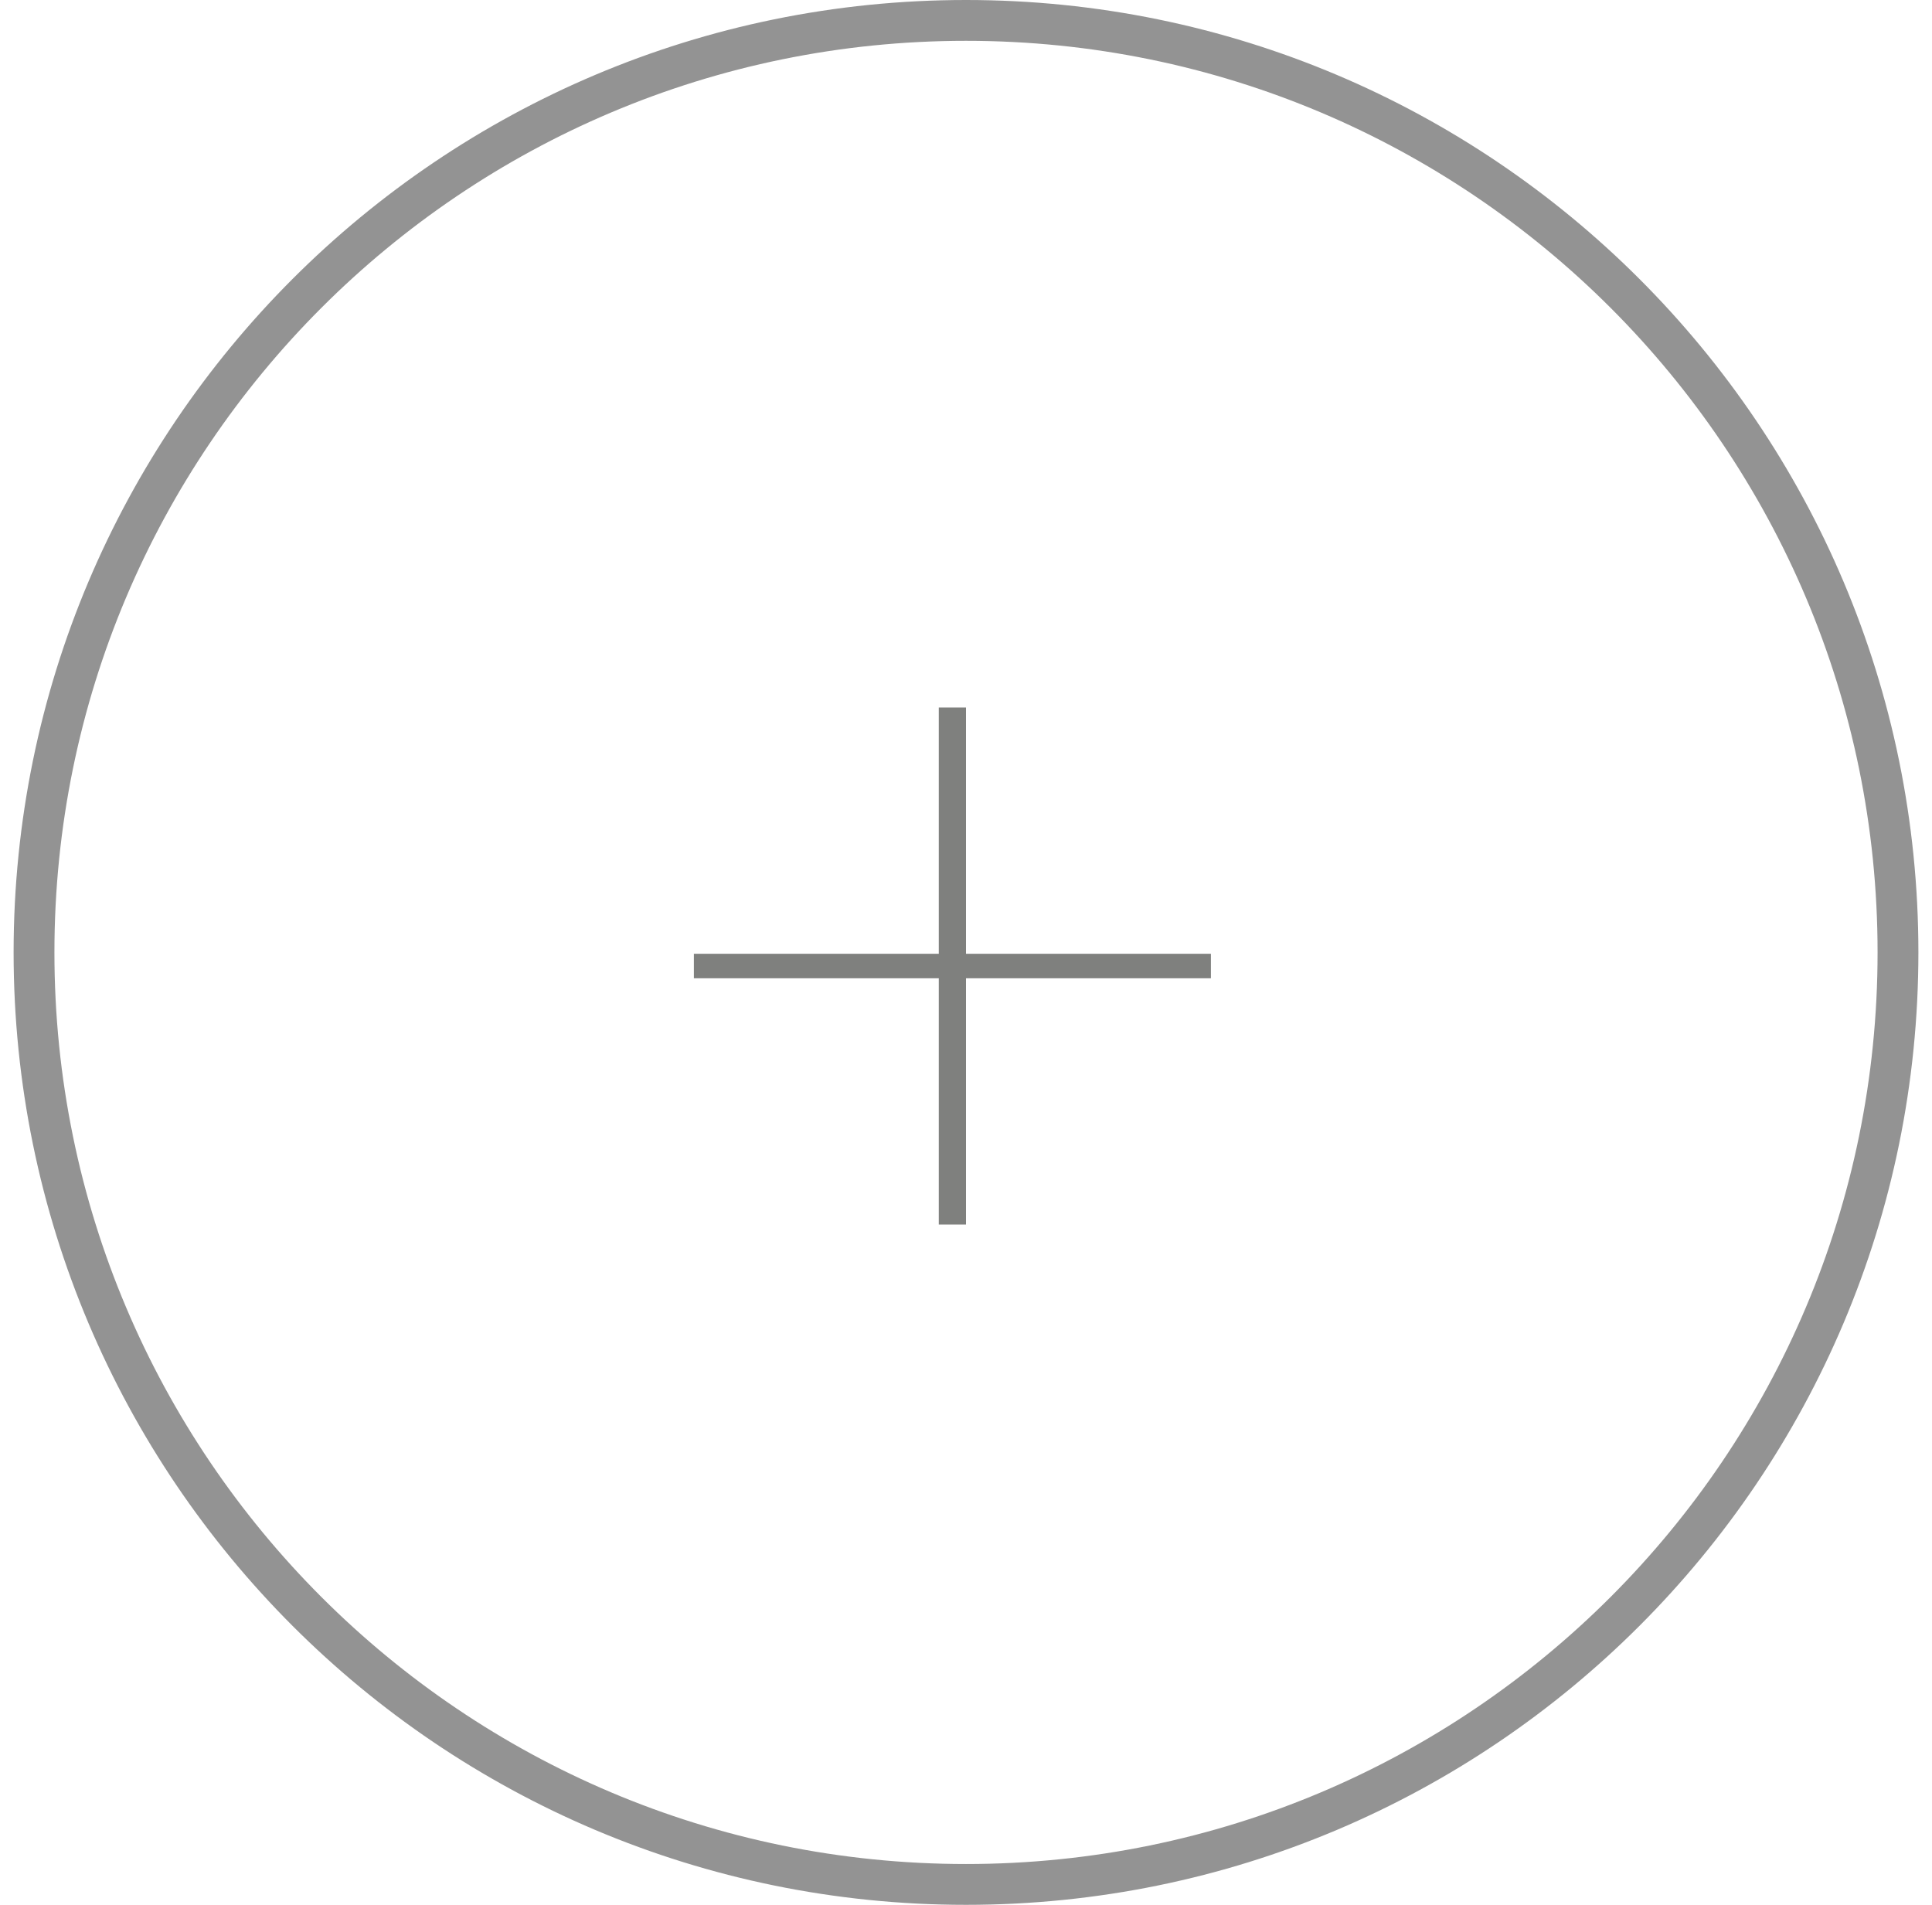
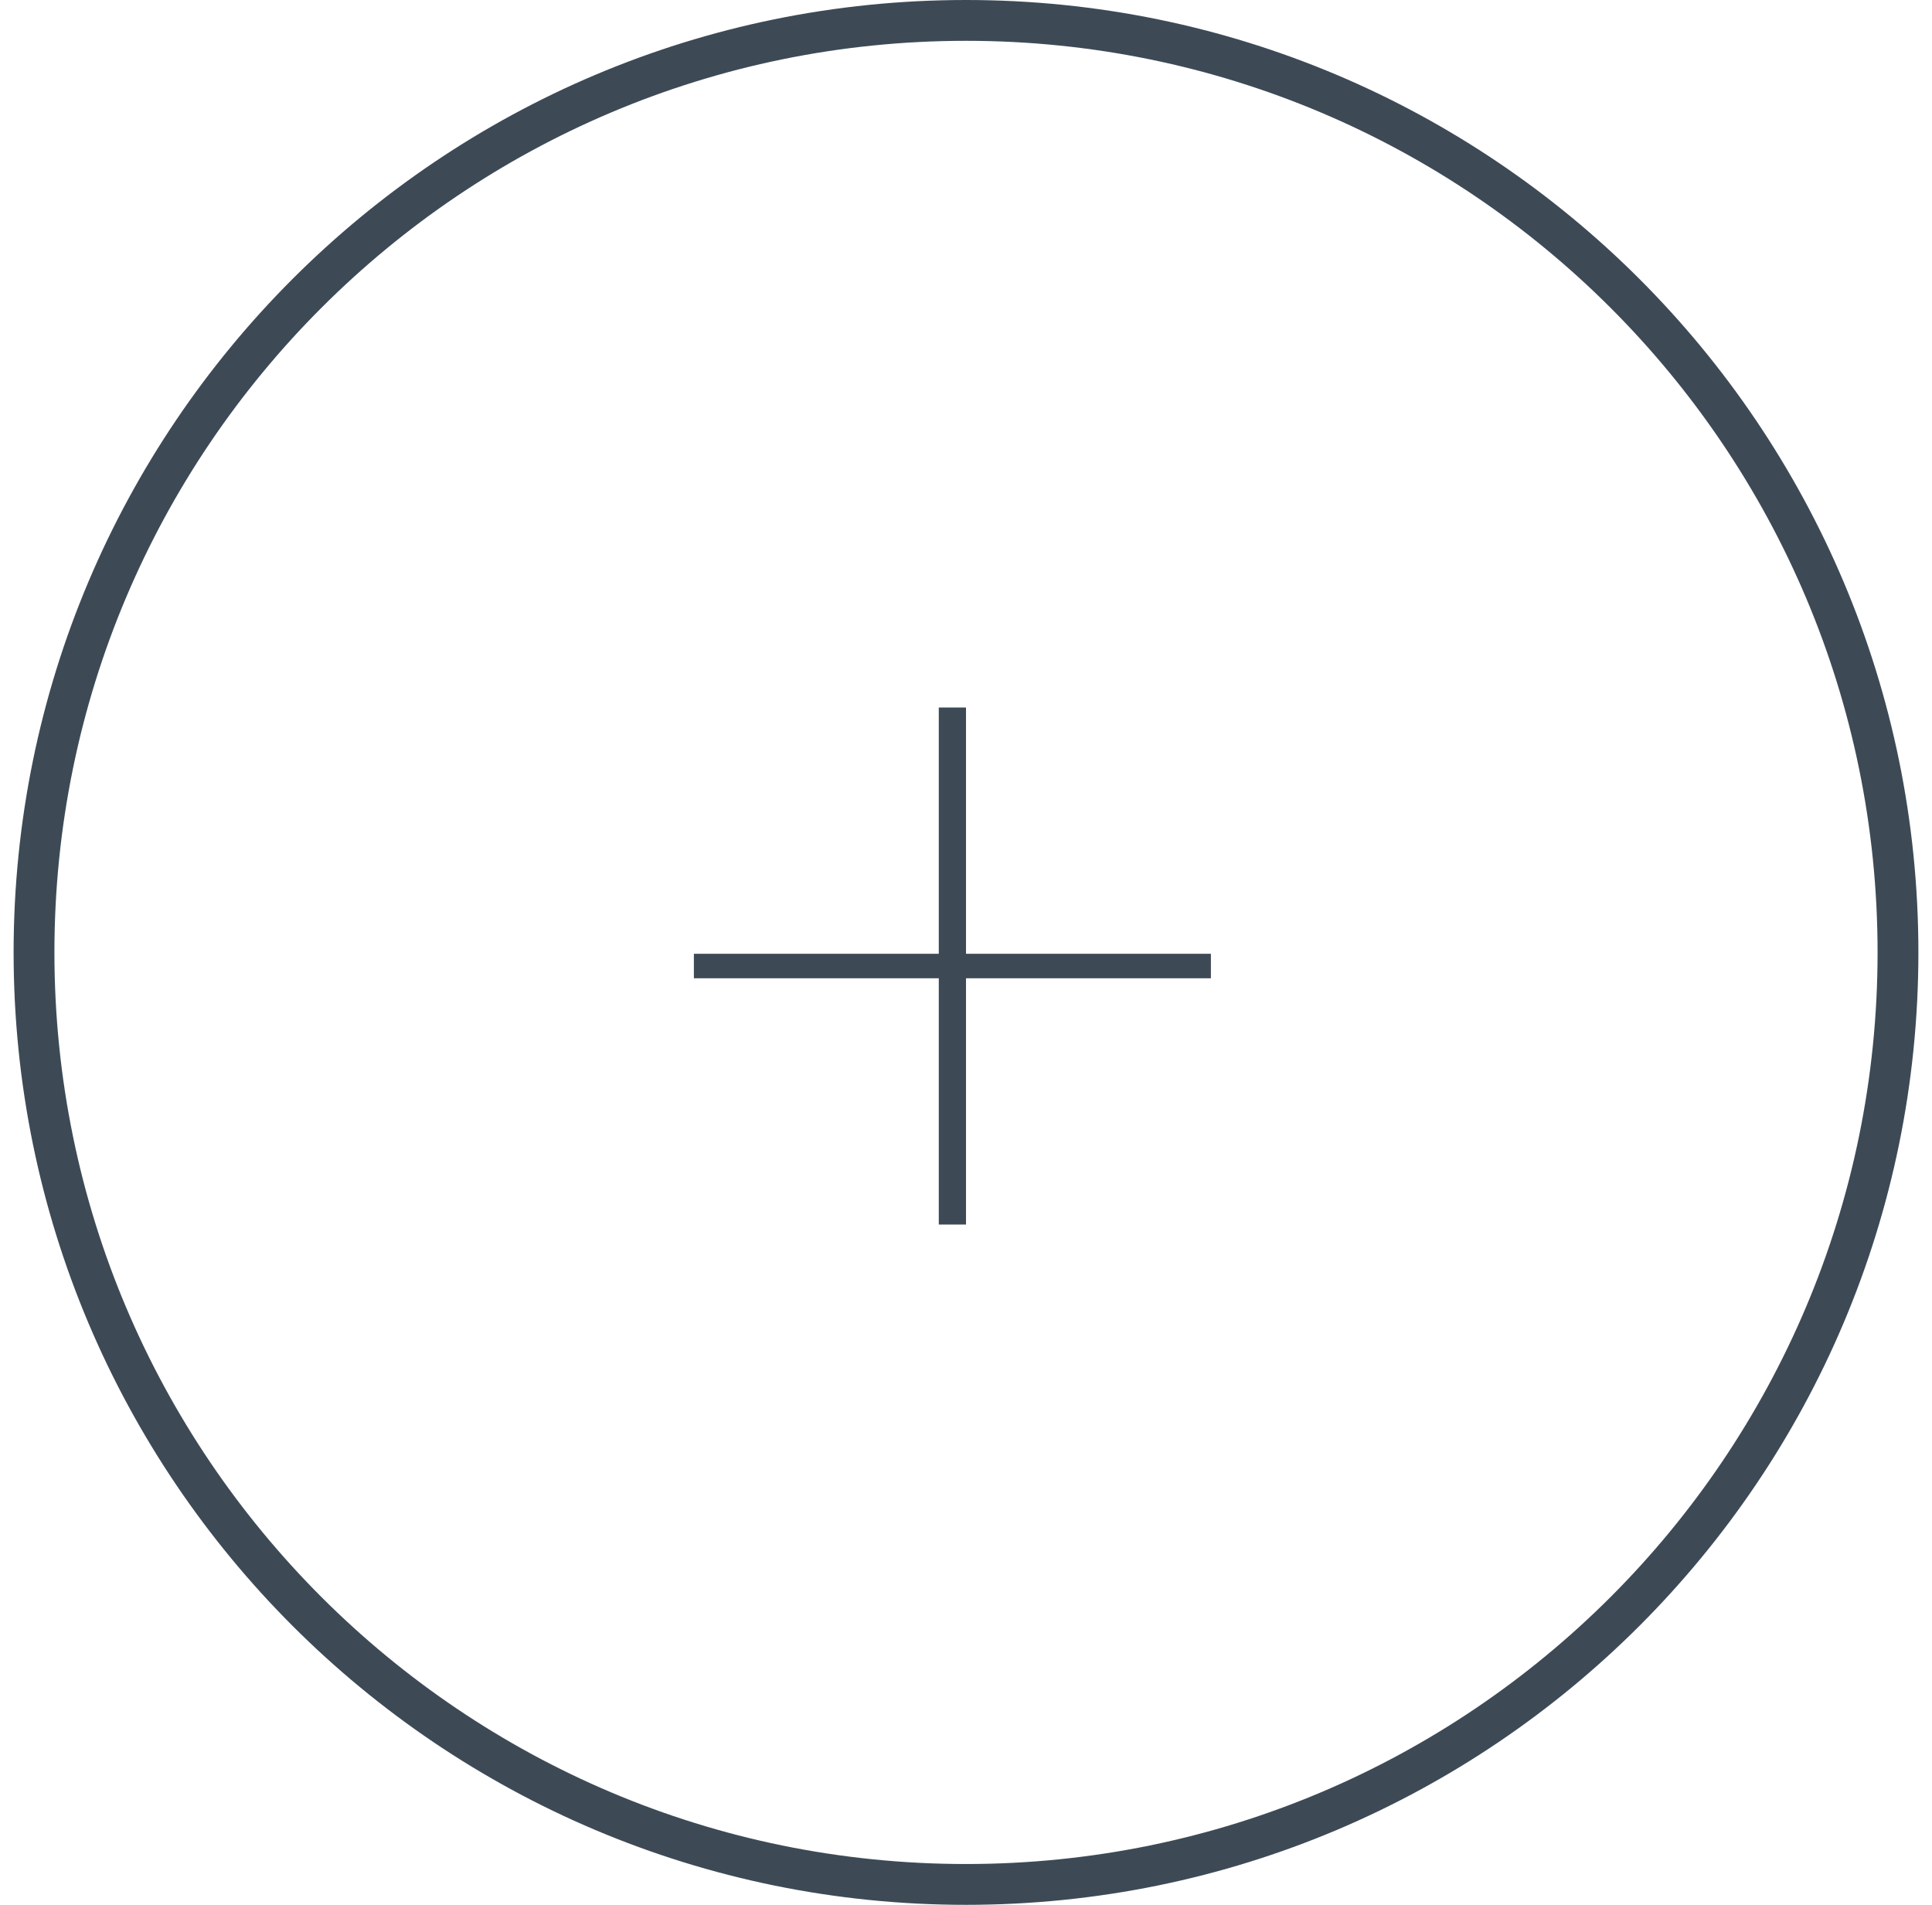
<svg xmlns="http://www.w3.org/2000/svg" width="71" height="70" viewBox="0 0 71 70" fill="none">
  <g id="ÐºÐ½Ð¾Ð¿ÐºÐ°">
-     <circle id="Ellipse" cx="35.5" cy="35" r="34.25" stroke="#939393" stroke-width="1.5" />
-     <path id="+" d="M35.5 35.05H44.5V35.95H35.5V45H34.5V35.95H25.5V35.05H34.5V26H35.5V35.05Z" fill="#7F807E" />
+     <circle id="Ellipse" cx="35.5" cy="35" r="34.25" stroke="#3D4A56" stroke-width="1.5" />
+     <path id="+" d="M35.5 35.05H44.5V35.95H35.5V45H34.5V35.95H25.5V35.05H34.5V26H35.5V35.05Z" fill="#3D4A56" />
  </g>
</svg>
